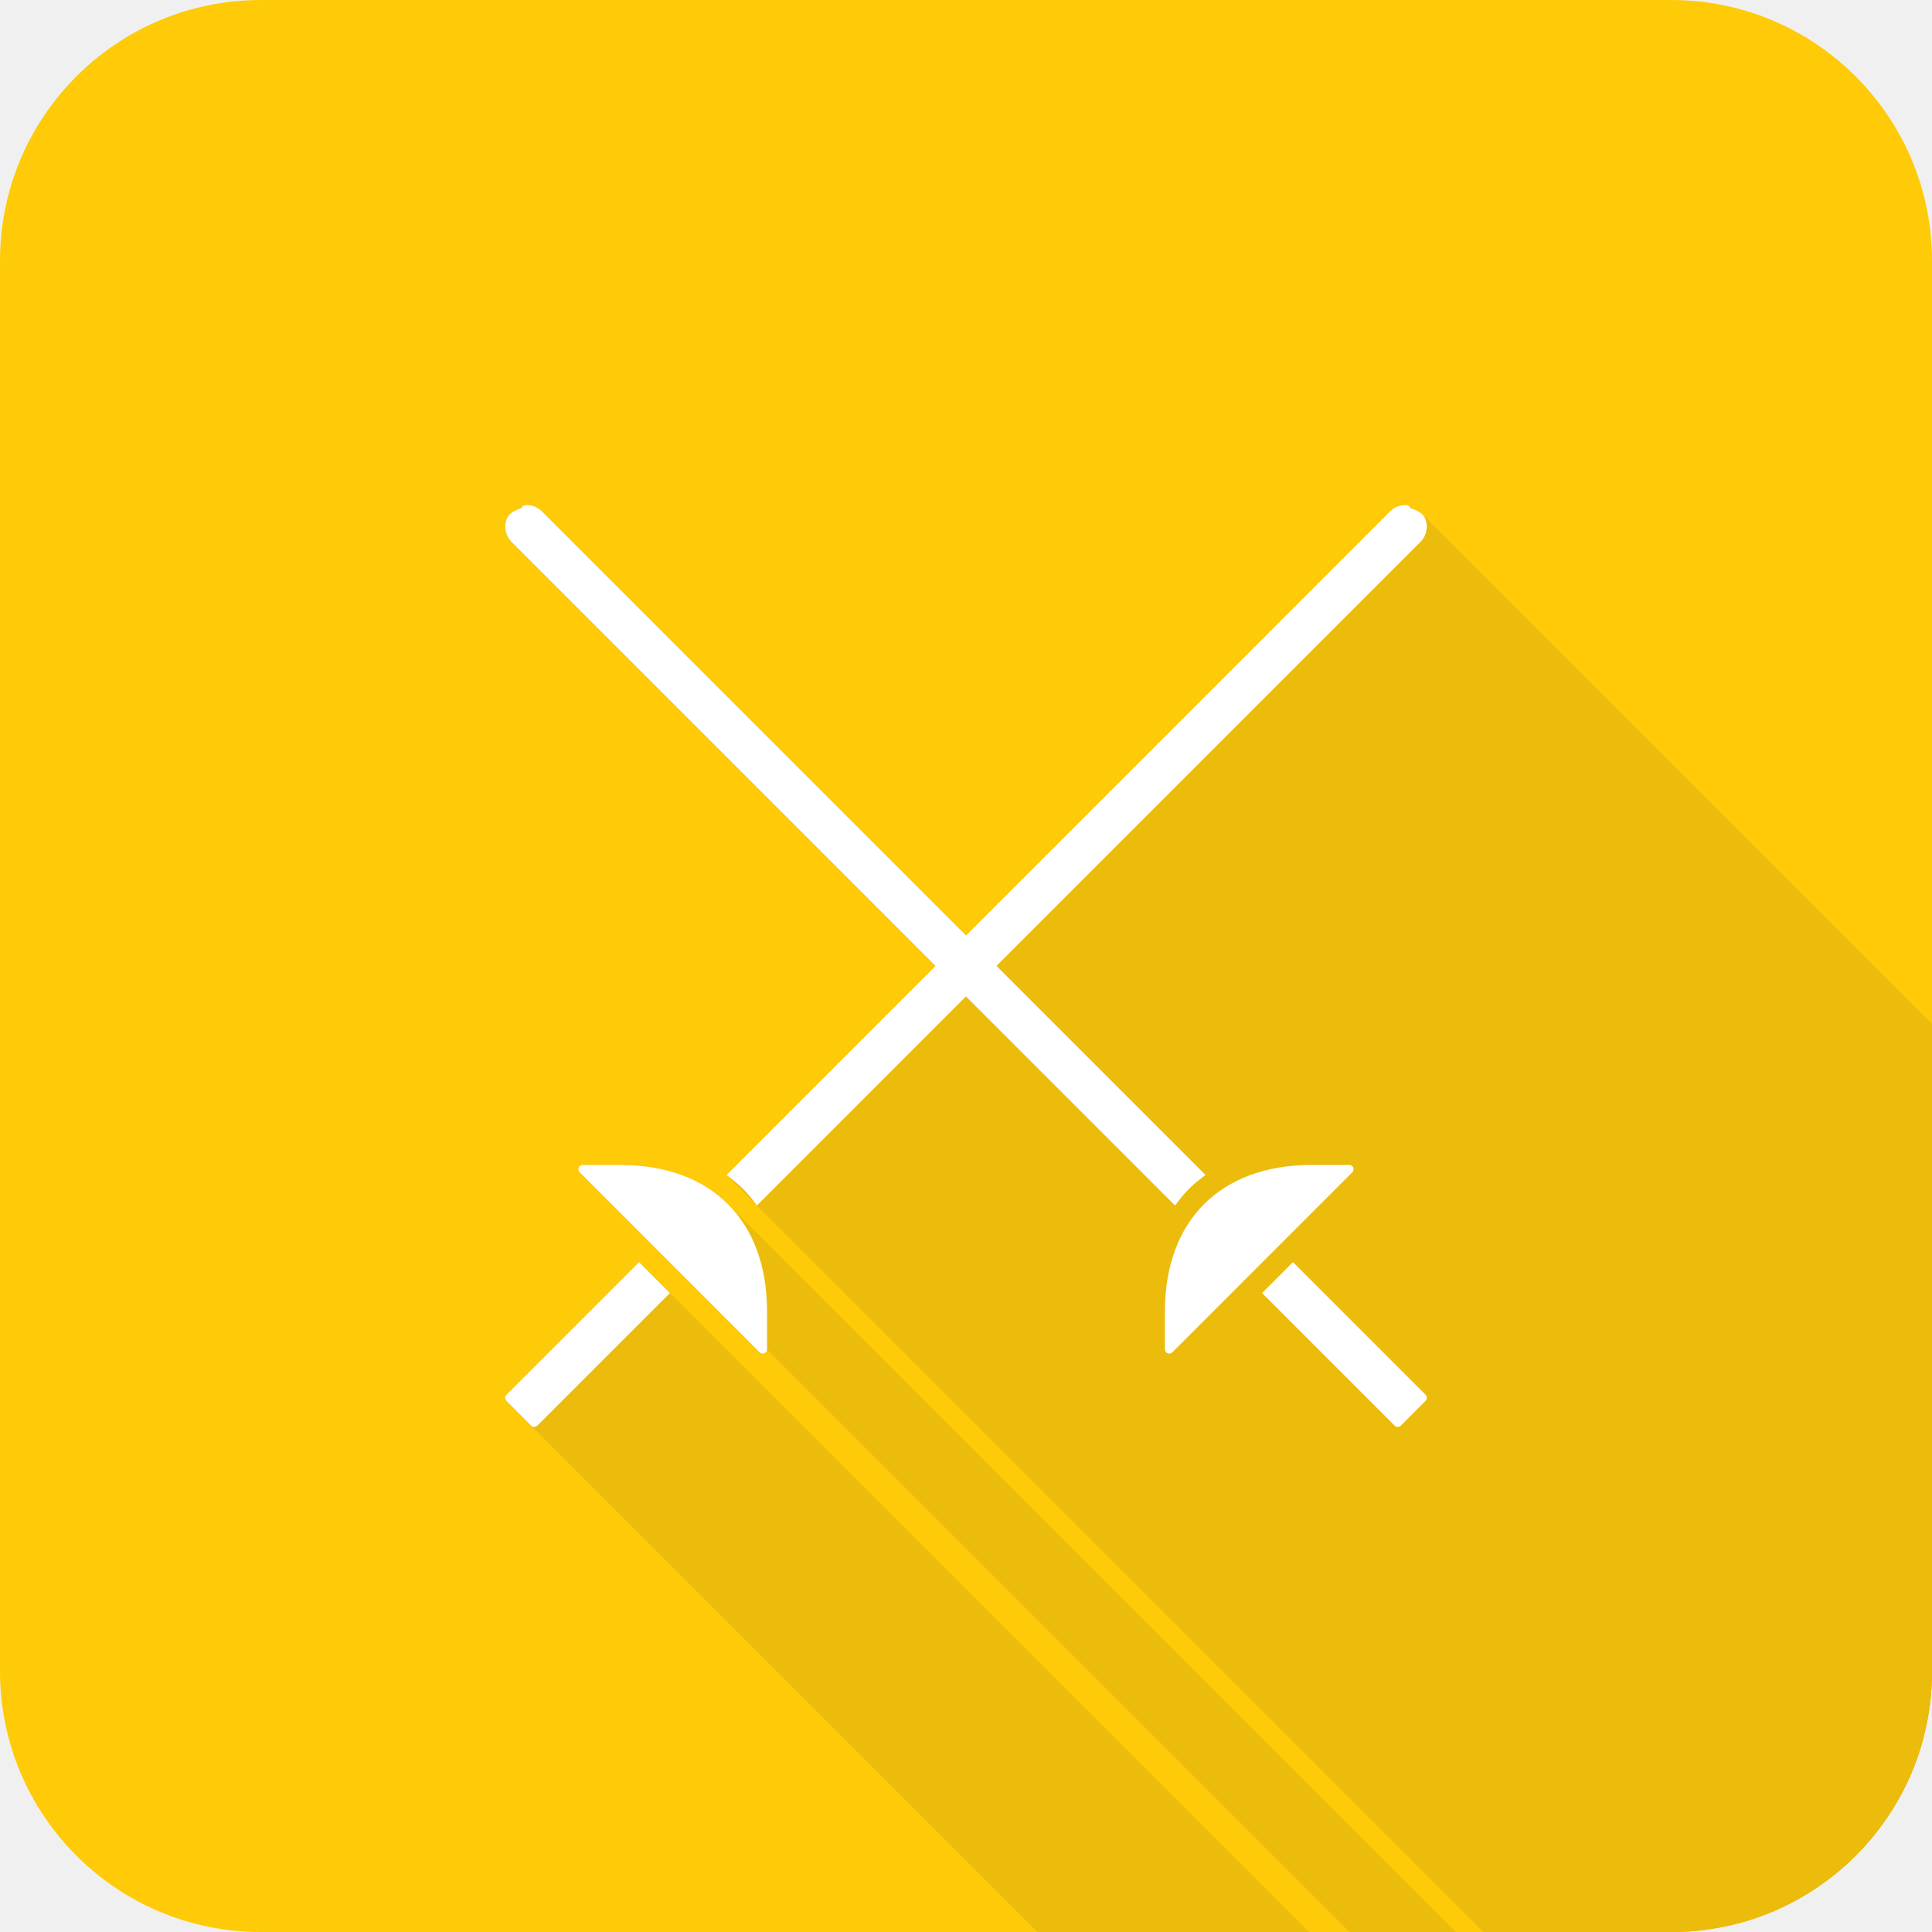
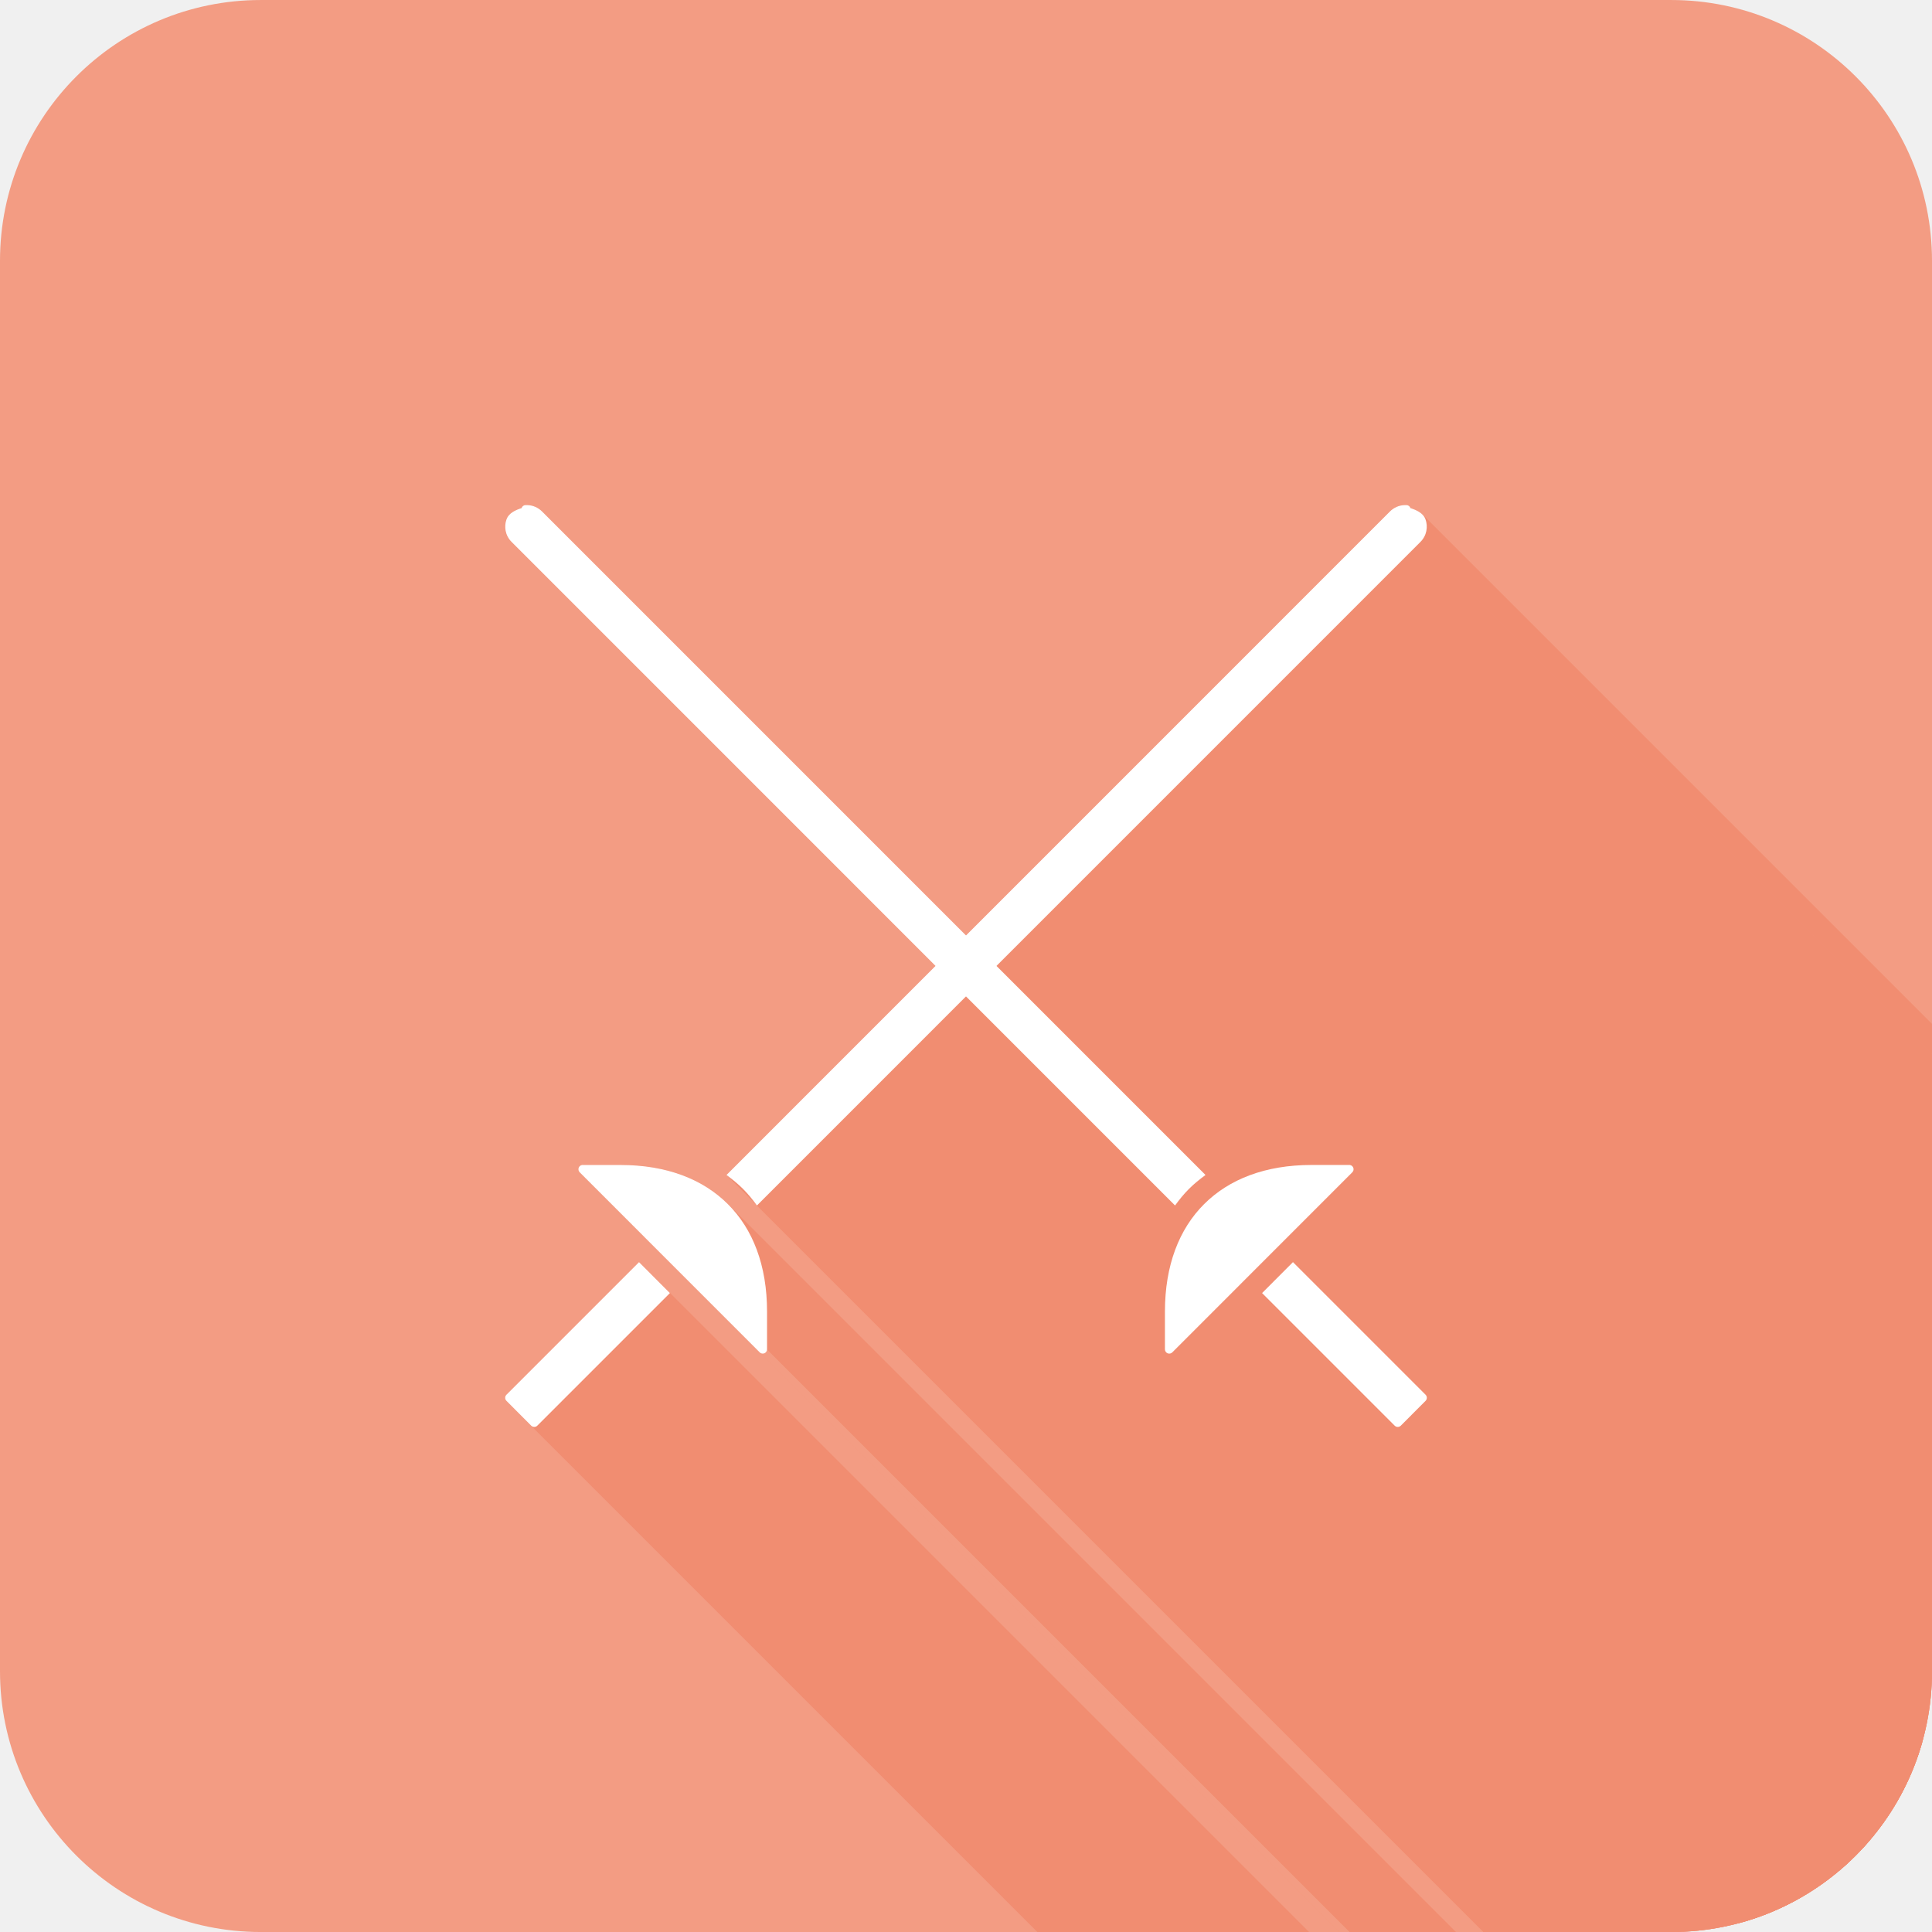
<svg xmlns="http://www.w3.org/2000/svg" width="56" height="56" viewBox="0 0 56 56" id="svg7272" version="1.1">
  <defs id="defs7274">
    <clipPath clipPathUnits="userSpaceOnUse" id="clipPath84986">
-       <rect rx="7.559" ry="7.559" y="647.143" x="-3431.092" height="56" width="56" id="rect84988" style="opacity:1;fill:#ECBC0C;fill-opacity:1;stroke:none;stroke-width:0.5;stroke-linecap:round;stroke-linejoin:round;stroke-miterlimit:4;stroke-dasharray:none;stroke-dashoffset:0;stroke-opacity:1" />
+       <rect rx="7.559" ry="7.559" y="647.143" x="-3431.092" height="56" width="56" id="rect84988" style="opacity:1;fill:#f18d71;fill-opacity:1;stroke:none;stroke-width:0.5;stroke-linecap:round;stroke-linejoin:round;stroke-miterlimit:4;stroke-dasharray:none;stroke-dashoffset:0;stroke-opacity:1" />
    </clipPath>
  </defs>
  <g id="layer1" transform="translate(0,-996.3622)">
    <g transform="translate(3431.092,-671.1424)" id="g84990">
-       <rect rx="7.559" ry="7.559" y="1667.505" x="-3431.092" height="56" width="56" id="rect25647" style="opacity:1;fill:#ffca07;fill-opacity:1;stroke:none;stroke-width:0.5;stroke-linecap:round;stroke-linejoin:round;stroke-miterlimit:4;stroke-dasharray:none;stroke-dashoffset:0;stroke-opacity:1" />
-       <g clip-path="url(#clipPath84986)" style="fill:#ECBC0C;fill-opacity:1" transform="translate(0,1020.362)" id="g80824">
-         <g style="color:#000000;font-style:normal;font-variant:normal;font-weight:normal;font-stretch:normal;font-size:medium;line-height:normal;font-family:sans-serif;text-indent:0;text-align:start;text-decoration:none;text-decoration-line:none;text-decoration-style:solid;text-decoration-color:#000000;letter-spacing:normal;word-spacing:normal;text-transform:none;direction:ltr;block-progression:tb;writing-mode:lr-tb;baseline-shift:baseline;text-anchor:start;white-space:normal;clip-rule:nonzero;display:inline;overflow:visible;visibility:visible;opacity:1;isolation:auto;mix-blend-mode:normal;color-interpolation:sRGB;color-interpolation-filters:linearRGB;solid-color:#000000;solid-opacity:1;fill:#ECBC0C;fill-opacity:1;fill-rule:evenodd;stroke:none;stroke-width:0.25;stroke-linecap:round;stroke-linejoin:round;stroke-miterlimit:4;stroke-dasharray:none;stroke-dashoffset:0;stroke-opacity:1;color-rendering:auto;image-rendering:auto;shape-rendering:auto;text-rendering:auto;enable-background:accumulate" id="g80826">
-           <path style="fill:#ECBC0C;fill-opacity:1" d="m -3415.805,661.783 0,0.002 35.355,35.355 0,-0.002 z" id="path80828" />
-           <path style="fill:#ECBC0C;fill-opacity:1" d="m -3415.803,661.785 c -0.018,-8e-4 -0.035,-6e-4 -0.053,0 l 35.355,35.355 c 0.018,-6e-4 0.035,-8e-4 0.053,0 z" id="path80830" />
-           <path style="fill:#ECBC0C;fill-opacity:1" d="m -3415.856,661.785 c 0,10e-5 0,0 -0.012,0 l 35.355,35.355 c 0.01,0 0.012,10e-5 0.012,0 z" id="path80832" />
-           <path style="fill:#ECBC0C;fill-opacity:1" d="m -3415.977,661.869 c -0.188,0.061 -0.372,0.151 -0.435,0.322 l 35.355,35.355 c 0.063,-0.171 0.247,-0.261 0.435,-0.322 z" id="path80834" />
-           <path style="fill:#ECBC0C;fill-opacity:1" d="m -3416.412,662.191 c -0.078,0.213 -0.041,0.473 0.144,0.658 l 35.355,35.355 c -0.185,-0.185 -0.223,-0.445 -0.144,-0.658 z" id="path80836" />
-           <path style="fill:#ECBC0C;fill-opacity:1" d="m -3416.268,662.849 c 0,0.002 0,0.004 0.01,0.006 l 35.355,35.355 c 0,-0.002 0,-0.004 -0.01,-0.006 z" id="path80838" />
-           <path style="fill:#ECBC0C;fill-opacity:1" d="m -3416.262,662.855 12.285,12.287 35.355,35.355 -12.285,-12.287 z" id="path80840" />
-           <path style="fill:#ECBC0C;fill-opacity:1" d="m -3403.977,675.143 -6.041,6.041 35.355,35.355 6.041,-6.041 z" id="path80842" />
-           <path style="fill:#ECBC0C;fill-opacity:1" d="m -3410.033,681.201 c 0.169,0.124 0.331,0.255 0.478,0.402 l 35.355,35.355 c -0.147,-0.147 -0.31,-0.279 -0.478,-0.402 z" id="path80844" />
-           <path style="fill:#ECBC0C;fill-opacity:1" d="m -3409.555,681.604 c 0,0 0,0 0,0 l 35.355,35.355 c 0,0 0,0 0,0 z" id="path80846" />
-           <path style="fill:#ECBC0C;fill-opacity:1" d="m -3409.555,681.604 c 0,0 0,0 0,0 l 35.355,35.355 c 0,0 0,0 0,0 z" id="path80848" />
-           <path style="fill:#ECBC0C;fill-opacity:1" d="m -3409.555,681.604 c 0.147,0.147 0.279,0.309 0.402,0.479 l 35.355,35.355 c -0.124,-0.169 -0.255,-0.331 -0.402,-0.479 z" id="path80850" />
-           <path style="fill:#ECBC0C;fill-opacity:1" d="m -3409.137,682.07 6.043,-6.045 35.355,35.355 -6.043,6.045 z" id="path80852" />
-           <path style="fill:#ECBC0C;fill-opacity:1" d="m -3403.094,676.025 6.045,6.045 35.355,35.355 -6.045,-6.045 z" id="path80854" />
-           <path style="fill:#ECBC0C;fill-opacity:1" d="m -3397.031,682.082 c 0.124,-0.169 0.255,-0.331 0.402,-0.479 l 35.355,35.355 c -0.147,0.147 -0.279,0.309 -0.402,0.479 z" id="path80856" />
-           <path style="fill:#ECBC0C;fill-opacity:1" d="m -3396.629,681.604 c 0.147,-0.147 0.31,-0.279 0.478,-0.402 l 35.355,35.355 c -0.169,0.124 -0.331,0.255 -0.478,0.402 z" id="path80858" />
-           <path style="fill:#ECBC0C;fill-opacity:1" d="m -3396.168,681.184 -6.041,-6.041 35.355,35.355 6.041,6.041 z" id="path80860" />
-           <path style="fill:#ECBC0C;fill-opacity:1" d="m -3402.209,675.143 12.285,-12.287 35.355,35.355 -12.285,12.287 z" id="path80862" />
-           <path style="fill:#ECBC0C;fill-opacity:1" d="m -3389.924,662.855 c 0.19,-0.185 0.229,-0.449 0.15,-0.664 l 35.355,35.355 c 0.079,0.215 0.04,0.479 -0.15,0.664 z" id="path80864" />
-           <path style="fill:#ECBC0C;fill-opacity:1" d="m -3389.773,662.191 c -0.019,-0.052 -0.05,-0.097 -0.089,-0.136 l 35.355,35.355 c 0.039,0.039 0.069,0.084 0.089,0.136 z" id="path80866" />
-           <path style="fill:#ECBC0C;fill-opacity:1" d="m -3389.862,662.056 c -0.088,-0.088 -0.216,-0.144 -0.347,-0.186 l 35.355,35.355 c 0.131,0.043 0.259,0.099 0.347,0.186 z" id="path80868" />
-           <path style="fill:#ECBC0C;fill-opacity:1" d="m -3390.318,661.785 c -0.01,0 -0.01,8e-5 -0.01,3e-5 l 35.355,35.355 c 1e-4,6e-5 8e-4,-2e-5 0.01,-2e-5 z" id="path80870" />
-           <path style="fill:#ECBC0C;fill-opacity:1" d="m -3390.328,661.785 c 0,-10e-6 0,-2e-5 0,-3e-5 l 35.355,35.355 c 0,10e-6 0,2e-5 0,2e-5 z" id="path80872" />
-           <path style="fill:#ECBC0C;fill-opacity:1" d="m -3390.328,661.785 c -0.018,-6e-4 -0.035,-8e-4 -0.053,0 l 35.355,35.355 c 0.018,-8e-4 0.035,-6e-4 0.053,0 z" id="path80874" />
-           <path style="fill:#ECBC0C;fill-opacity:1" d="m -3390.381,661.785 0,-0.002 35.355,35.355 0,0.002 z" id="path80876" />
-           <path style="fill:#ECBC0C;fill-opacity:1" d="m -3390.381,661.783 c -0.162,0.01 -0.315,0.074 -0.428,0.189 l 35.355,35.355 c 0.113,-0.116 0.266,-0.179 0.428,-0.189 z" id="path80878" />
-           <path style="fill:#ECBC0C;fill-opacity:1" d="m -3390.809,661.973 -12.285,12.285 35.355,35.355 12.285,-12.285 z" id="path80880" />
-           <path style="fill:#ECBC0C;fill-opacity:1" d="m -3403.094,674.258 -12.283,-12.285 35.355,35.355 12.283,12.285 z" id="path80882" />
-           <path style="fill:#ECBC0C;fill-opacity:1" d="m -3415.377,661.973 c 0,-0.002 0,-0.003 0,-0.005 l 35.355,35.355 c 0,0.002 0,0.003 0,0.005 z" id="path80884" />
-           <path style="fill:#ECBC0C;fill-opacity:1" d="m -3415.382,661.968 c -0.112,-0.112 -0.264,-0.175 -0.423,-0.185 l 35.355,35.355 c 0.159,0.01 0.31,0.072 0.423,0.185 z" id="path80886" />
-           <path style="fill:#ECBC0C;fill-opacity:1" d="m -3414.289,681.123 5.217,5.219 35.355,35.355 -5.217,-5.219 z" id="path80888" />
-           <path style="fill:#ECBC0C;fill-opacity:1" d="m -3408.859,686.254 0,-1.094 35.355,35.355 0,1.094 z" id="path80890" />
-           <path style="fill:#ECBC0C;fill-opacity:1" d="m -3408.859,685.16 c 0,-1.337 -0.41,-2.391 -1.135,-3.115 l 35.355,35.355 c 0.725,0.725 1.135,1.778 1.135,3.115 z" id="path80892" />
-           <path style="fill:#ECBC0C;fill-opacity:1" d="m -3409.994,682.045 c -0.725,-0.724 -1.776,-1.135 -3.113,-1.135 l 35.355,35.355 c 1.337,0 2.389,0.41 3.113,1.135 z" id="path80894" />
-           <path style="fill:#ECBC0C;fill-opacity:1" d="m -3413.107,680.91 -1.094,0 35.355,35.355 1.094,0 z" id="path80896" />
-           <path style="fill:#ECBC0C;fill-opacity:1" d="m -3393.078,680.91 c -1.337,0 -2.389,0.41 -3.113,1.135 l 35.355,35.355 c 0.725,-0.724 1.776,-1.135 3.113,-1.135 z" id="path80898" />
-           <path style="fill:#ECBC0C;fill-opacity:1" d="m -3396.191,682.045 c -0.725,0.725 -1.135,1.778 -1.135,3.115 l 35.355,35.355 c 0,-1.337 0.41,-2.391 1.135,-3.115 z" id="path80900" />
-           <path style="fill:#ECBC0C;fill-opacity:1" d="m -3397.326,685.16 0,1.094 35.355,35.355 0,-1.094 z" id="path80902" />
-           <path style="fill:#ECBC0C;fill-opacity:1" d="m -3397.113,686.342 5.217,-5.219 35.355,35.355 -5.217,5.219 z" id="path80904" />
-           <path style="fill:#ECBC0C;fill-opacity:1" d="m -3391.984,680.91 -1.094,0 35.355,35.355 1.094,0 z" id="path80906" />
-           <path style="fill:#ECBC0C;fill-opacity:1" d="m -3412.57,683.727 c 0,0 -2.562,2.563 -3.844,3.844 l 35.355,35.355 c 1.281,-1.281 3.844,-3.844 3.844,-3.844 z" id="path80908" />
-           <path style="fill:#ECBC0C;fill-opacity:1" d="m -3416.414,687.57 c -0.048,0.049 -0.048,0.127 0,0.176 l 35.355,35.355 c -0.048,-0.049 -0.048,-0.127 0,-0.176 z" id="path80910" />
-           <path style="fill:#ECBC0C;fill-opacity:1" d="m -3416.414,687.746 0.719,0.721 35.355,35.355 -0.719,-0.721 z" id="path80912" />
-           <path style="fill:#ECBC0C;fill-opacity:1" d="m -3415.695,688.467 c 0.049,0.048 0.127,0.048 0.176,0 l 35.355,35.355 c -0.049,0.048 -0.127,0.048 -0.176,0 z" id="path80914" />
-           <path style="fill:#ECBC0C;fill-opacity:1" d="m -3415.519,688.467 3.844,-3.844 35.355,35.355 -3.844,3.844 z" id="path80916" />
-           <path style="fill:#ECBC0C;fill-opacity:1" d="m -3411.676,684.623 -0.894,-0.896 35.355,35.355 0.894,0.896 z" id="path80918" />
-           <path style="fill:#ECBC0C;fill-opacity:1" d="m -3393.615,683.727 -0.895,0.896 35.355,35.355 0.895,-0.896 z" id="path80920" />
-           <path style="fill:#ECBC0C;fill-opacity:1" d="m -3394.51,684.623 3.844,3.844 35.355,35.355 -3.844,-3.844 z" id="path80922" />
-           <path style="fill:#ECBC0C;fill-opacity:1" d="m -3390.666,688.467 c 0.049,0.048 0.127,0.048 0.176,0 l 35.355,35.355 c -0.049,0.048 -0.127,0.048 -0.176,0 z" id="path80924" />
-           <path style="fill:#ECBC0C;fill-opacity:1" d="m -3390.49,688.467 0.719,-0.721 35.355,35.355 -0.719,0.721 z" id="path80926" />
-           <path style="fill:#ECBC0C;fill-opacity:1" d="m -3389.771,687.746 c 0.048,-0.049 0.048,-0.127 0,-0.176 l 35.355,35.355 c 0.048,0.049 0.048,0.127 0,0.176 z" id="path80928" />
-           <path style="fill:#ECBC0C;fill-opacity:1" d="m -3389.771,687.57 c -0.32,-0.32 -0.721,-0.721 -1.141,-1.141 l 35.355,35.355 c 0.42,0.42 0.821,0.821 1.141,1.141 z" id="path80930" />
-           <path style="fill:#ECBC0C;fill-opacity:1" d="m -3390.913,686.429 c -1.261,-1.261 -2.703,-2.703 -2.703,-2.703 l 35.355,35.355 c 0,0 1.441,1.441 2.703,2.703 z" id="path80932" />
+       <rect rx="7.559" ry="7.559" y="1667.505" x="-3431.092" height="56" width="56" id="rect25647" style="opacity:1;fill:#f39c83;fill-opacity:1;stroke:none;stroke-width:0.5;stroke-linecap:round;stroke-linejoin:round;stroke-miterlimit:4;stroke-dasharray:none;stroke-dashoffset:0;stroke-opacity:1" />
+       <g clip-path="url(#clipPath84986)" style="fill:#f18d71;fill-opacity:1" transform="translate(0,1020.362)" id="g80824">
+         <g style="color:#000000;font-style:normal;font-variant:normal;font-weight:normal;font-stretch:normal;font-size:medium;line-height:normal;font-family:sans-serif;text-indent:0;text-align:start;text-decoration:none;text-decoration-line:none;text-decoration-style:solid;text-decoration-color:#000000;letter-spacing:normal;word-spacing:normal;text-transform:none;direction:ltr;block-progression:tb;writing-mode:lr-tb;baseline-shift:baseline;text-anchor:start;white-space:normal;clip-rule:nonzero;display:inline;overflow:visible;visibility:visible;opacity:1;isolation:auto;mix-blend-mode:normal;color-interpolation:sRGB;color-interpolation-filters:linearRGB;solid-color:#000000;solid-opacity:1;fill:#A6D3FF;fill-opacity:1;fill-rule:evenodd;stroke:none;stroke-width:0.25;stroke-linecap:round;stroke-linejoin:round;stroke-miterlimit:4;stroke-dasharray:none;stroke-dashoffset:0;stroke-opacity:1;color-rendering:auto;image-rendering:auto;shape-rendering:auto;text-rendering:auto;enable-background:accumulate" id="g80826">
+           <path style="fill:#f18d71;fill-opacity:1" d="m -3415.805,661.783 0,0.002 35.355,35.355 0,-0.002 z" id="path80828" />
+           <path style="fill:#f18d71;fill-opacity:1" d="m -3415.803,661.785 c -0.018,-8e-4 -0.035,-6e-4 -0.053,0 l 35.355,35.355 c 0.018,-6e-4 0.035,-8e-4 0.053,0 z" id="path80830" />
+           <path style="fill:#f18d71;fill-opacity:1" d="m -3415.856,661.785 c 0,10e-5 0,0 -0.012,0 l 35.355,35.355 c 0.01,0 0.012,10e-5 0.012,0 z" id="path80832" />
+           <path style="fill:#f18d71;fill-opacity:1" d="m -3415.977,661.869 c -0.188,0.061 -0.372,0.151 -0.435,0.322 l 35.355,35.355 c 0.063,-0.171 0.247,-0.261 0.435,-0.322 z" id="path80834" />
+           <path style="fill:#f18d71;fill-opacity:1" d="m -3416.412,662.191 c -0.078,0.213 -0.041,0.473 0.144,0.658 l 35.355,35.355 c -0.185,-0.185 -0.223,-0.445 -0.144,-0.658 z" id="path80836" />
+           <path style="fill:#f18d71;fill-opacity:1" d="m -3416.268,662.849 c 0,0.002 0,0.004 0.01,0.006 l 35.355,35.355 c 0,-0.002 0,-0.004 -0.01,-0.006 z" id="path80838" />
+           <path style="fill:#f18d71;fill-opacity:1" d="m -3416.262,662.855 12.285,12.287 35.355,35.355 -12.285,-12.287 z" id="path80840" />
+           <path style="fill:#f18d71;fill-opacity:1" d="m -3403.977,675.143 -6.041,6.041 35.355,35.355 6.041,-6.041 z" id="path80842" />
+           <path style="fill:#f18d71;fill-opacity:1" d="m -3410.033,681.201 c 0.169,0.124 0.331,0.255 0.478,0.402 l 35.355,35.355 c -0.147,-0.147 -0.31,-0.279 -0.478,-0.402 z" id="path80844" />
+           <path style="fill:#f18d71;fill-opacity:1" d="m -3409.555,681.604 c 0,0 0,0 0,0 l 35.355,35.355 c 0,0 0,0 0,0 z" id="path80846" />
+           <path style="fill:#f18d71;fill-opacity:1" d="m -3409.555,681.604 c 0,0 0,0 0,0 l 35.355,35.355 c 0,0 0,0 0,0 z" id="path80848" />
+           <path style="fill:#f18d71;fill-opacity:1" d="m -3409.555,681.604 c 0.147,0.147 0.279,0.309 0.402,0.479 l 35.355,35.355 c -0.124,-0.169 -0.255,-0.331 -0.402,-0.479 z" id="path80850" />
+           <path style="fill:#f18d71;fill-opacity:1" d="m -3409.137,682.07 6.043,-6.045 35.355,35.355 -6.043,6.045 z" id="path80852" />
+           <path style="fill:#f18d71;fill-opacity:1" d="m -3403.094,676.025 6.045,6.045 35.355,35.355 -6.045,-6.045 z" id="path80854" />
+           <path style="fill:#f18d71;fill-opacity:1" d="m -3397.031,682.082 c 0.124,-0.169 0.255,-0.331 0.402,-0.479 l 35.355,35.355 c -0.147,0.147 -0.279,0.309 -0.402,0.479 z" id="path80856" />
+           <path style="fill:#f18d71;fill-opacity:1" d="m -3396.629,681.604 c 0.147,-0.147 0.31,-0.279 0.478,-0.402 l 35.355,35.355 c -0.169,0.124 -0.331,0.255 -0.478,0.402 z" id="path80858" />
+           <path style="fill:#f18d71;fill-opacity:1" d="m -3396.168,681.184 -6.041,-6.041 35.355,35.355 6.041,6.041 z" id="path80860" />
+           <path style="fill:#f18d71;fill-opacity:1" d="m -3402.209,675.143 12.285,-12.287 35.355,35.355 -12.285,12.287 z" id="path80862" />
+           <path style="fill:#f18d71;fill-opacity:1" d="m -3389.924,662.855 c 0.19,-0.185 0.229,-0.449 0.15,-0.664 l 35.355,35.355 c 0.079,0.215 0.04,0.479 -0.15,0.664 z" id="path80864" />
+           <path style="fill:#f18d71;fill-opacity:1" d="m -3389.773,662.191 c -0.019,-0.052 -0.05,-0.097 -0.089,-0.136 l 35.355,35.355 c 0.039,0.039 0.069,0.084 0.089,0.136 z" id="path80866" />
+           <path style="fill:#f18d71;fill-opacity:1" d="m -3389.862,662.056 c -0.088,-0.088 -0.216,-0.144 -0.347,-0.186 l 35.355,35.355 c 0.131,0.043 0.259,0.099 0.347,0.186 z" id="path80868" />
+           <path style="fill:#f18d71;fill-opacity:1" d="m -3390.318,661.785 c -0.01,0 -0.01,8e-5 -0.01,3e-5 l 35.355,35.355 c 1e-4,6e-5 8e-4,-2e-5 0.01,-2e-5 z" id="path80870" />
+           <path style="fill:#f18d71;fill-opacity:1" d="m -3390.328,661.785 c 0,-10e-6 0,-2e-5 0,-3e-5 l 35.355,35.355 c 0,10e-6 0,2e-5 0,2e-5 z" id="path80872" />
+           <path style="fill:#f18d71;fill-opacity:1" d="m -3390.328,661.785 c -0.018,-6e-4 -0.035,-8e-4 -0.053,0 l 35.355,35.355 c 0.018,-8e-4 0.035,-6e-4 0.053,0 z" id="path80874" />
+           <path style="fill:#f18d71;fill-opacity:1" d="m -3390.381,661.785 0,-0.002 35.355,35.355 0,0.002 z" id="path80876" />
+           <path style="fill:#f18d71;fill-opacity:1" d="m -3390.381,661.783 c -0.162,0.01 -0.315,0.074 -0.428,0.189 l 35.355,35.355 c 0.113,-0.116 0.266,-0.179 0.428,-0.189 z" id="path80878" />
+           <path style="fill:#f18d71;fill-opacity:1" d="m -3390.809,661.973 -12.285,12.285 35.355,35.355 12.285,-12.285 z" id="path80880" />
+           <path style="fill:#f18d71;fill-opacity:1" d="m -3403.094,674.258 -12.283,-12.285 35.355,35.355 12.283,12.285 z" id="path80882" />
+           <path style="fill:#f18d71;fill-opacity:1" d="m -3415.377,661.973 c 0,-0.002 0,-0.003 0,-0.005 l 35.355,35.355 c 0,0.002 0,0.003 0,0.005 z" id="path80884" />
+           <path style="fill:#f18d71;fill-opacity:1" d="m -3415.382,661.968 c -0.112,-0.112 -0.264,-0.175 -0.423,-0.185 l 35.355,35.355 c 0.159,0.01 0.31,0.072 0.423,0.185 z" id="path80886" />
+           <path style="fill:#f18d71;fill-opacity:1" d="m -3414.289,681.123 5.217,5.219 35.355,35.355 -5.217,-5.219 z" id="path80888" />
+           <path style="fill:#f18d71;fill-opacity:1" d="m -3408.859,686.254 0,-1.094 35.355,35.355 0,1.094 z" id="path80890" />
+           <path style="fill:#f18d71;fill-opacity:1" d="m -3408.859,685.16 c 0,-1.337 -0.41,-2.391 -1.135,-3.115 l 35.355,35.355 c 0.725,0.725 1.135,1.778 1.135,3.115 z" id="path80892" />
+           <path style="fill:#f18d71;fill-opacity:1" d="m -3409.994,682.045 c -0.725,-0.724 -1.776,-1.135 -3.113,-1.135 l 35.355,35.355 c 1.337,0 2.389,0.41 3.113,1.135 z" id="path80894" />
+           <path style="fill:#f18d71;fill-opacity:1" d="m -3413.107,680.91 -1.094,0 35.355,35.355 1.094,0 z" id="path80896" />
+           <path style="fill:#f18d71;fill-opacity:1" d="m -3393.078,680.91 c -1.337,0 -2.389,0.41 -3.113,1.135 l 35.355,35.355 c 0.725,-0.724 1.776,-1.135 3.113,-1.135 z" id="path80898" />
+           <path style="fill:#f18d71;fill-opacity:1" d="m -3396.191,682.045 c -0.725,0.725 -1.135,1.778 -1.135,3.115 l 35.355,35.355 c 0,-1.337 0.41,-2.391 1.135,-3.115 z" id="path80900" />
+           <path style="fill:#f18d71;fill-opacity:1" d="m -3397.326,685.16 0,1.094 35.355,35.355 0,-1.094 z" id="path80902" />
+           <path style="fill:#f18d71;fill-opacity:1" d="m -3397.113,686.342 5.217,-5.219 35.355,35.355 -5.217,5.219 z" id="path80904" />
+           <path style="fill:#f18d71;fill-opacity:1" d="m -3391.984,680.91 -1.094,0 35.355,35.355 1.094,0 z" id="path80906" />
+           <path style="fill:#f18d71;fill-opacity:1" d="m -3412.57,683.727 c 0,0 -2.562,2.563 -3.844,3.844 l 35.355,35.355 c 1.281,-1.281 3.844,-3.844 3.844,-3.844 z" id="path80908" />
+           <path style="fill:#f18d71;fill-opacity:1" d="m -3416.414,687.57 c -0.048,0.049 -0.048,0.127 0,0.176 l 35.355,35.355 c -0.048,-0.049 -0.048,-0.127 0,-0.176 z" id="path80910" />
+           <path style="fill:#f18d71;fill-opacity:1" d="m -3416.414,687.746 0.719,0.721 35.355,35.355 -0.719,-0.721 z" id="path80912" />
+           <path style="fill:#f18d71;fill-opacity:1" d="m -3415.695,688.467 c 0.049,0.048 0.127,0.048 0.176,0 l 35.355,35.355 c -0.049,0.048 -0.127,0.048 -0.176,0 z" id="path80914" />
+           <path style="fill:#f18d71;fill-opacity:1" d="m -3415.519,688.467 3.844,-3.844 35.355,35.355 -3.844,3.844 z" id="path80916" />
+           <path style="fill:#f18d71;fill-opacity:1" d="m -3411.676,684.623 -0.894,-0.896 35.355,35.355 0.894,0.896 z" id="path80918" />
+           <path style="fill:#f18d71;fill-opacity:1" d="m -3393.615,683.727 -0.895,0.896 35.355,35.355 0.895,-0.896 z" id="path80920" />
+           <path style="fill:#f18d71;fill-opacity:1" d="m -3394.51,684.623 3.844,3.844 35.355,35.355 -3.844,-3.844 z" id="path80922" />
+           <path style="fill:#f18d71;fill-opacity:1" d="m -3390.666,688.467 c 0.049,0.048 0.127,0.048 0.176,0 l 35.355,35.355 c -0.049,0.048 -0.127,0.048 -0.176,0 z" id="path80924" />
+           <path style="fill:#f18d71;fill-opacity:1" d="m -3390.49,688.467 0.719,-0.721 35.355,35.355 -0.719,0.721 z" id="path80926" />
+           <path style="fill:#f18d71;fill-opacity:1" d="m -3389.771,687.746 c 0.048,-0.049 0.048,-0.127 0,-0.176 l 35.355,35.355 c 0.048,0.049 0.048,0.127 0,0.176 z" id="path80928" />
+           <path style="fill:#f18d71;fill-opacity:1" d="m -3389.771,687.57 c -0.32,-0.32 -0.721,-0.721 -1.141,-1.141 l 35.355,35.355 c 0.42,0.42 0.821,0.821 1.141,1.141 z" id="path80930" />
+           <path style="fill:#f18d71;fill-opacity:1" d="m -3390.913,686.429 c -1.261,-1.261 -2.703,-2.703 -2.703,-2.703 l 35.355,35.355 c 0,0 1.441,1.441 2.703,2.703 z" id="path80932" />
        </g>
-         <path style="color:#000000;font-style:normal;font-variant:normal;font-weight:normal;font-stretch:normal;font-size:medium;line-height:normal;font-family:sans-serif;text-indent:0;text-align:start;text-decoration:none;text-decoration-line:none;text-decoration-style:solid;text-decoration-color:#000000;letter-spacing:normal;word-spacing:normal;text-transform:none;direction:ltr;block-progression:tb;writing-mode:lr-tb;baseline-shift:baseline;text-anchor:start;white-space:normal;clip-rule:nonzero;display:inline;overflow:visible;visibility:visible;opacity:1;isolation:auto;mix-blend-mode:normal;color-interpolation:sRGB;color-interpolation-filters:linearRGB;solid-color:#000000;solid-opacity:1;fill:#ECBC0C;fill-opacity:1;fill-rule:evenodd;stroke:none;stroke-width:0.25;stroke-linecap:round;stroke-linejoin:round;stroke-miterlimit:4;stroke-dasharray:none;stroke-dashoffset:0;stroke-opacity:1;color-rendering:auto;image-rendering:auto;shape-rendering:auto;text-rendering:auto;enable-background:accumulate" d="m -3415.805,661.783 0,0.002 c -0.018,-8e-4 -0.035,-6e-4 -0.053,0 0,10e-5 0,0 -0.012,0 a 0.125,0.125 0 0 0 -0.109,0.084 c -0.188,0.061 -0.372,0.151 -0.435,0.322 -0.079,0.215 -0.04,0.479 0.15,0.664 l 12.285,12.287 -6.041,6.041 a 0.125,0.125 0 0 0 -0.016,0.018 c 0.169,0.124 0.331,0.255 0.478,0.402 0.147,0.147 0.279,0.309 0.402,0.479 a 0.125,0.125 0 0 0 0.016,-0.012 l 6.043,-6.045 6.045,6.045 a 0.125,0.125 0 0 0 0.018,0.012 c 0.124,-0.169 0.255,-0.331 0.402,-0.479 0.147,-0.147 0.31,-0.279 0.478,-0.402 a 0.125,0.125 0 0 0 -0.018,-0.018 l -6.041,-6.041 12.285,-12.287 c 0.19,-0.185 0.229,-0.449 0.15,-0.664 -0.063,-0.171 -0.247,-0.261 -0.436,-0.322 a 0.125,0.125 0 0 0 -0.109,-0.084 c -0.01,0 -0.01,10e-5 -0.01,0 -0.018,-6e-4 -0.035,-8e-4 -0.053,0 l 0,-0.002 c -0.162,0.01 -0.315,0.074 -0.428,0.189 l -12.285,12.285 -12.283,-12.285 c -0.113,-0.116 -0.266,-0.179 -0.428,-0.189 z m 1.586,19.127 a 0.125,0.125 0 0 0 -0.07,0.213 l 5.217,5.219 a 0.125,0.125 0 0 0 0.213,-0.088 l 0,-1.094 c 0,-1.337 -0.41,-2.391 -1.135,-3.115 -0.725,-0.724 -1.776,-1.135 -3.113,-1.135 l -1.094,0 a 0.125,0.125 0 0 0 -0.018,0 z m 21.141,0 c -1.337,0 -2.389,0.41 -3.113,1.135 -0.725,0.725 -1.135,1.778 -1.135,3.115 l 0,1.094 a 0.125,0.125 0 0 0 0.213,0.088 l 5.217,-5.219 a 0.125,0.125 0 0 0 -0.07,-0.213 0.125,0.125 0 0 0 -0.018,0 l -1.094,0 z m -19.492,2.816 c 0,0 -2.562,2.563 -3.844,3.844 -0.048,0.049 -0.048,0.127 0,0.176 l 0.719,0.721 c 0.049,0.048 0.127,0.048 0.176,0 l 3.844,-3.844 -0.894,-0.896 z m 18.955,0 -0.895,0.896 3.844,3.844 c 0.049,0.048 0.127,0.048 0.176,0 l 0.719,-0.721 c 0.048,-0.049 0.048,-0.127 0,-0.176 -1.281,-1.281 -3.844,-3.844 -3.844,-3.844 z" id="path76800" />
+         <path style="color:#000000;font-style:normal;font-variant:normal;font-weight:normal;font-stretch:normal;font-size:medium;line-height:normal;font-family:sans-serif;text-indent:0;text-align:start;text-decoration:none;text-decoration-line:none;text-decoration-style:solid;text-decoration-color:#000000;letter-spacing:normal;word-spacing:normal;text-transform:none;direction:ltr;block-progression:tb;writing-mode:lr-tb;baseline-shift:baseline;text-anchor:start;white-space:normal;clip-rule:nonzero;display:inline;overflow:visible;visibility:visible;opacity:1;isolation:auto;mix-blend-mode:normal;color-interpolation:sRGB;color-interpolation-filters:linearRGB;solid-color:#000000;solid-opacity:1;fill:#f18d71;fill-opacity:1;fill-rule:evenodd;stroke:none;stroke-width:0.25;stroke-linecap:round;stroke-linejoin:round;stroke-miterlimit:4;stroke-dasharray:none;stroke-dashoffset:0;stroke-opacity:1;color-rendering:auto;image-rendering:auto;shape-rendering:auto;text-rendering:auto;enable-background:accumulate" d="m -3415.805,661.783 0,0.002 c -0.018,-8e-4 -0.035,-6e-4 -0.053,0 0,10e-5 0,0 -0.012,0 a 0.125,0.125 0 0 0 -0.109,0.084 c -0.188,0.061 -0.372,0.151 -0.435,0.322 -0.079,0.215 -0.04,0.479 0.15,0.664 l 12.285,12.287 -6.041,6.041 a 0.125,0.125 0 0 0 -0.016,0.018 c 0.169,0.124 0.331,0.255 0.478,0.402 0.147,0.147 0.279,0.309 0.402,0.479 a 0.125,0.125 0 0 0 0.016,-0.012 l 6.043,-6.045 6.045,6.045 a 0.125,0.125 0 0 0 0.018,0.012 c 0.124,-0.169 0.255,-0.331 0.402,-0.479 0.147,-0.147 0.31,-0.279 0.478,-0.402 a 0.125,0.125 0 0 0 -0.018,-0.018 l -6.041,-6.041 12.285,-12.287 c 0.19,-0.185 0.229,-0.449 0.15,-0.664 -0.063,-0.171 -0.247,-0.261 -0.436,-0.322 a 0.125,0.125 0 0 0 -0.109,-0.084 c -0.01,0 -0.01,10e-5 -0.01,0 -0.018,-6e-4 -0.035,-8e-4 -0.053,0 l 0,-0.002 c -0.162,0.01 -0.315,0.074 -0.428,0.189 l -12.285,12.285 -12.283,-12.285 c -0.113,-0.116 -0.266,-0.179 -0.428,-0.189 z m 1.586,19.127 a 0.125,0.125 0 0 0 -0.07,0.213 l 5.217,5.219 a 0.125,0.125 0 0 0 0.213,-0.088 l 0,-1.094 c 0,-1.337 -0.41,-2.391 -1.135,-3.115 -0.725,-0.724 -1.776,-1.135 -3.113,-1.135 l -1.094,0 a 0.125,0.125 0 0 0 -0.018,0 z m 21.141,0 c -1.337,0 -2.389,0.41 -3.113,1.135 -0.725,0.725 -1.135,1.778 -1.135,3.115 l 0,1.094 a 0.125,0.125 0 0 0 0.213,0.088 l 5.217,-5.219 a 0.125,0.125 0 0 0 -0.07,-0.213 0.125,0.125 0 0 0 -0.018,0 l -1.094,0 z m -19.492,2.816 c 0,0 -2.562,2.563 -3.844,3.844 -0.048,0.049 -0.048,0.127 0,0.176 l 0.719,0.721 c 0.049,0.048 0.127,0.048 0.176,0 l 3.844,-3.844 -0.894,-0.896 z m 18.955,0 -0.895,0.896 3.844,3.844 c 0.049,0.048 0.127,0.048 0.176,0 l 0.719,-0.721 c 0.048,-0.049 0.048,-0.127 0,-0.176 -1.281,-1.281 -3.844,-3.844 -3.844,-3.844 z" id="path76800" />
      </g>
      <g transform="translate(-5331.592,1191.892)" id="g23732" style="fill:#ffffff">
        <g id="g23734" style="fill:#ffffff">
          <path id="path23736" d="m 1941.211,490.253 c -0.162,0.005 -0.315,0.074 -0.428,0.189 l -19.209,19.211 a 0.125,0.125 0 0 0 -0.016,0.018 c 0.169,0.124 0.331,0.255 0.478,0.402 0.147,0.147 0.279,0.309 0.402,0.479 a 0.125,0.125 0 0 0 0.016,-0.012 l 19.213,-19.215 c 0.19,-0.186 0.229,-0.449 0.15,-0.664 -0.063,-0.171 -0.247,-0.261 -0.436,-0.322 a 0.125,0.125 0 0 1 0,-0.002 0.125,0.125 0 0 0 -0.109,-0.084 c 0,0 0,0 0,0 -0.01,0 -0.01,6e-5 -0.01,0 -0.018,-6.5e-4 -0.035,-8.2e-4 -0.053,0 z" style="color:#000000;font-style:normal;font-variant:normal;font-weight:normal;font-stretch:normal;font-size:medium;line-height:normal;font-family:sans-serif;text-indent:0;text-align:start;text-decoration:none;text-decoration-line:none;text-decoration-style:solid;text-decoration-color:#000000;letter-spacing:normal;word-spacing:normal;text-transform:none;direction:ltr;block-progression:tb;writing-mode:lr-tb;baseline-shift:baseline;text-anchor:start;white-space:normal;clip-rule:nonzero;display:inline;overflow:visible;visibility:visible;opacity:1;isolation:auto;mix-blend-mode:normal;color-interpolation:sRGB;color-interpolation-filters:linearRGB;solid-color:#000000;solid-opacity:1;fill:#ffffff;fill-opacity:1;fill-rule:evenodd;stroke:none;stroke-width:0.25;stroke-linecap:round;stroke-linejoin:round;stroke-miterlimit:4;stroke-dasharray:none;stroke-dashoffset:0;stroke-opacity:1;color-rendering:auto;image-rendering:auto;shape-rendering:auto;text-rendering:auto;enable-background:accumulate" />
          <path id="path23738" d="m 1917.373,509.38 a 0.125,0.125 0 0 0 -0.07,0.213 l 5.217,5.219 a 0.125,0.125 0 0 0 0.213,-0.088 l 0,-1.094 c 0,-1.337 -0.41,-2.391 -1.135,-3.115 -0.725,-0.724 -1.776,-1.135 -3.113,-1.135 l -1.094,0 a 0.125,0.125 0 0 0 -0.018,0 z" style="color:#000000;font-style:normal;font-variant:normal;font-weight:normal;font-stretch:normal;font-size:medium;line-height:normal;font-family:sans-serif;text-indent:0;text-align:start;text-decoration:none;text-decoration-line:none;text-decoration-style:solid;text-decoration-color:#000000;letter-spacing:normal;word-spacing:normal;text-transform:none;direction:ltr;block-progression:tb;writing-mode:lr-tb;baseline-shift:baseline;text-anchor:start;white-space:normal;clip-rule:nonzero;display:inline;overflow:visible;visibility:visible;opacity:1;isolation:auto;mix-blend-mode:normal;color-interpolation:sRGB;color-interpolation-filters:linearRGB;solid-color:#000000;solid-opacity:1;fill:#ffffff;fill-opacity:1;fill-rule:evenodd;stroke:none;stroke-width:0.25;stroke-linecap:round;stroke-linejoin:round;stroke-miterlimit:4;stroke-dasharray:none;stroke-dashoffset:0;stroke-opacity:1;color-rendering:auto;image-rendering:auto;shape-rendering:auto;text-rendering:auto;enable-background:accumulate" />
          <path id="path23740" d="m 1919.022,512.196 c 0,0 -2.562,2.562 -3.844,3.844 -0.048,0.049 -0.048,0.127 0,0.176 l 0.719,0.721 c 0.049,0.048 0.127,0.048 0.176,0 l 3.844,-3.844 z" style="color:#000000;font-style:normal;font-variant:normal;font-weight:normal;font-stretch:normal;font-size:medium;line-height:normal;font-family:sans-serif;text-indent:0;text-align:start;text-decoration:none;text-decoration-line:none;text-decoration-style:solid;text-decoration-color:#000000;letter-spacing:normal;word-spacing:normal;text-transform:none;direction:ltr;block-progression:tb;writing-mode:lr-tb;baseline-shift:baseline;text-anchor:start;white-space:normal;clip-rule:nonzero;display:inline;overflow:visible;visibility:visible;opacity:1;isolation:auto;mix-blend-mode:normal;color-interpolation:sRGB;color-interpolation-filters:linearRGB;solid-color:#000000;solid-opacity:1;fill:#ffffff;fill-opacity:1;fill-rule:evenodd;stroke:none;stroke-width:0.25;stroke-linecap:round;stroke-linejoin:round;stroke-miterlimit:4;stroke-dasharray:none;stroke-dashoffset:0;stroke-opacity:1;color-rendering:auto;image-rendering:auto;shape-rendering:auto;text-rendering:auto;enable-background:accumulate" />
        </g>
        <g id="g23742" transform="matrix(-1,0,0,1,3856.999,0)" style="fill:#ffffff">
          <path style="color:#000000;font-style:normal;font-variant:normal;font-weight:normal;font-stretch:normal;font-size:medium;line-height:normal;font-family:sans-serif;text-indent:0;text-align:start;text-decoration:none;text-decoration-line:none;text-decoration-style:solid;text-decoration-color:#000000;letter-spacing:normal;word-spacing:normal;text-transform:none;direction:ltr;block-progression:tb;writing-mode:lr-tb;baseline-shift:baseline;text-anchor:start;white-space:normal;clip-rule:nonzero;display:inline;overflow:visible;visibility:visible;opacity:1;isolation:auto;mix-blend-mode:normal;color-interpolation:sRGB;color-interpolation-filters:linearRGB;solid-color:#000000;solid-opacity:1;fill:#ffffff;fill-opacity:1;fill-rule:evenodd;stroke:none;stroke-width:0.25;stroke-linecap:round;stroke-linejoin:round;stroke-miterlimit:4;stroke-dasharray:none;stroke-dashoffset:0;stroke-opacity:1;color-rendering:auto;image-rendering:auto;shape-rendering:auto;text-rendering:auto;enable-background:accumulate" d="m 1941.211,490.253 c -0.162,0.005 -0.315,0.074 -0.428,0.189 l -19.209,19.211 a 0.125,0.125 0 0 0 -0.016,0.018 c 0.169,0.124 0.331,0.255 0.478,0.402 0.147,0.147 0.279,0.309 0.402,0.479 a 0.125,0.125 0 0 0 0.016,-0.012 l 19.213,-19.215 c 0.19,-0.186 0.229,-0.449 0.15,-0.664 -0.063,-0.171 -0.247,-0.261 -0.436,-0.322 a 0.125,0.125 0 0 1 0,-0.002 0.125,0.125 0 0 0 -0.109,-0.084 c 0,0 0,0 0,0 -0.01,0 -0.01,6e-5 -0.01,0 -0.018,-6.5e-4 -0.035,-8.2e-4 -0.053,0 z" id="path23744" />
          <path style="color:#000000;font-style:normal;font-variant:normal;font-weight:normal;font-stretch:normal;font-size:medium;line-height:normal;font-family:sans-serif;text-indent:0;text-align:start;text-decoration:none;text-decoration-line:none;text-decoration-style:solid;text-decoration-color:#000000;letter-spacing:normal;word-spacing:normal;text-transform:none;direction:ltr;block-progression:tb;writing-mode:lr-tb;baseline-shift:baseline;text-anchor:start;white-space:normal;clip-rule:nonzero;display:inline;overflow:visible;visibility:visible;opacity:1;isolation:auto;mix-blend-mode:normal;color-interpolation:sRGB;color-interpolation-filters:linearRGB;solid-color:#000000;solid-opacity:1;fill:#ffffff;fill-opacity:1;fill-rule:evenodd;stroke:none;stroke-width:0.25;stroke-linecap:round;stroke-linejoin:round;stroke-miterlimit:4;stroke-dasharray:none;stroke-dashoffset:0;stroke-opacity:1;color-rendering:auto;image-rendering:auto;shape-rendering:auto;text-rendering:auto;enable-background:accumulate" d="m 1917.373,509.38 a 0.125,0.125 0 0 0 -0.07,0.213 l 5.217,5.219 a 0.125,0.125 0 0 0 0.213,-0.088 l 0,-1.094 c 0,-1.337 -0.41,-2.391 -1.135,-3.115 -0.725,-0.724 -1.776,-1.135 -3.113,-1.135 l -1.094,0 a 0.125,0.125 0 0 0 -0.018,0 z" id="path23746" />
          <path style="color:#000000;font-style:normal;font-variant:normal;font-weight:normal;font-stretch:normal;font-size:medium;line-height:normal;font-family:sans-serif;text-indent:0;text-align:start;text-decoration:none;text-decoration-line:none;text-decoration-style:solid;text-decoration-color:#000000;letter-spacing:normal;word-spacing:normal;text-transform:none;direction:ltr;block-progression:tb;writing-mode:lr-tb;baseline-shift:baseline;text-anchor:start;white-space:normal;clip-rule:nonzero;display:inline;overflow:visible;visibility:visible;opacity:1;isolation:auto;mix-blend-mode:normal;color-interpolation:sRGB;color-interpolation-filters:linearRGB;solid-color:#000000;solid-opacity:1;fill:#ffffff;fill-opacity:1;fill-rule:evenodd;stroke:none;stroke-width:0.25;stroke-linecap:round;stroke-linejoin:round;stroke-miterlimit:4;stroke-dasharray:none;stroke-dashoffset:0;stroke-opacity:1;color-rendering:auto;image-rendering:auto;shape-rendering:auto;text-rendering:auto;enable-background:accumulate" d="m 1919.022,512.196 c 0,0 -2.562,2.562 -3.844,3.844 -0.048,0.049 -0.048,0.127 0,0.176 l 0.719,0.721 c 0.049,0.048 0.127,0.048 0.176,0 l 3.844,-3.844 z" id="path23748" />
        </g>
      </g>
    </g>
  </g>
</svg>
